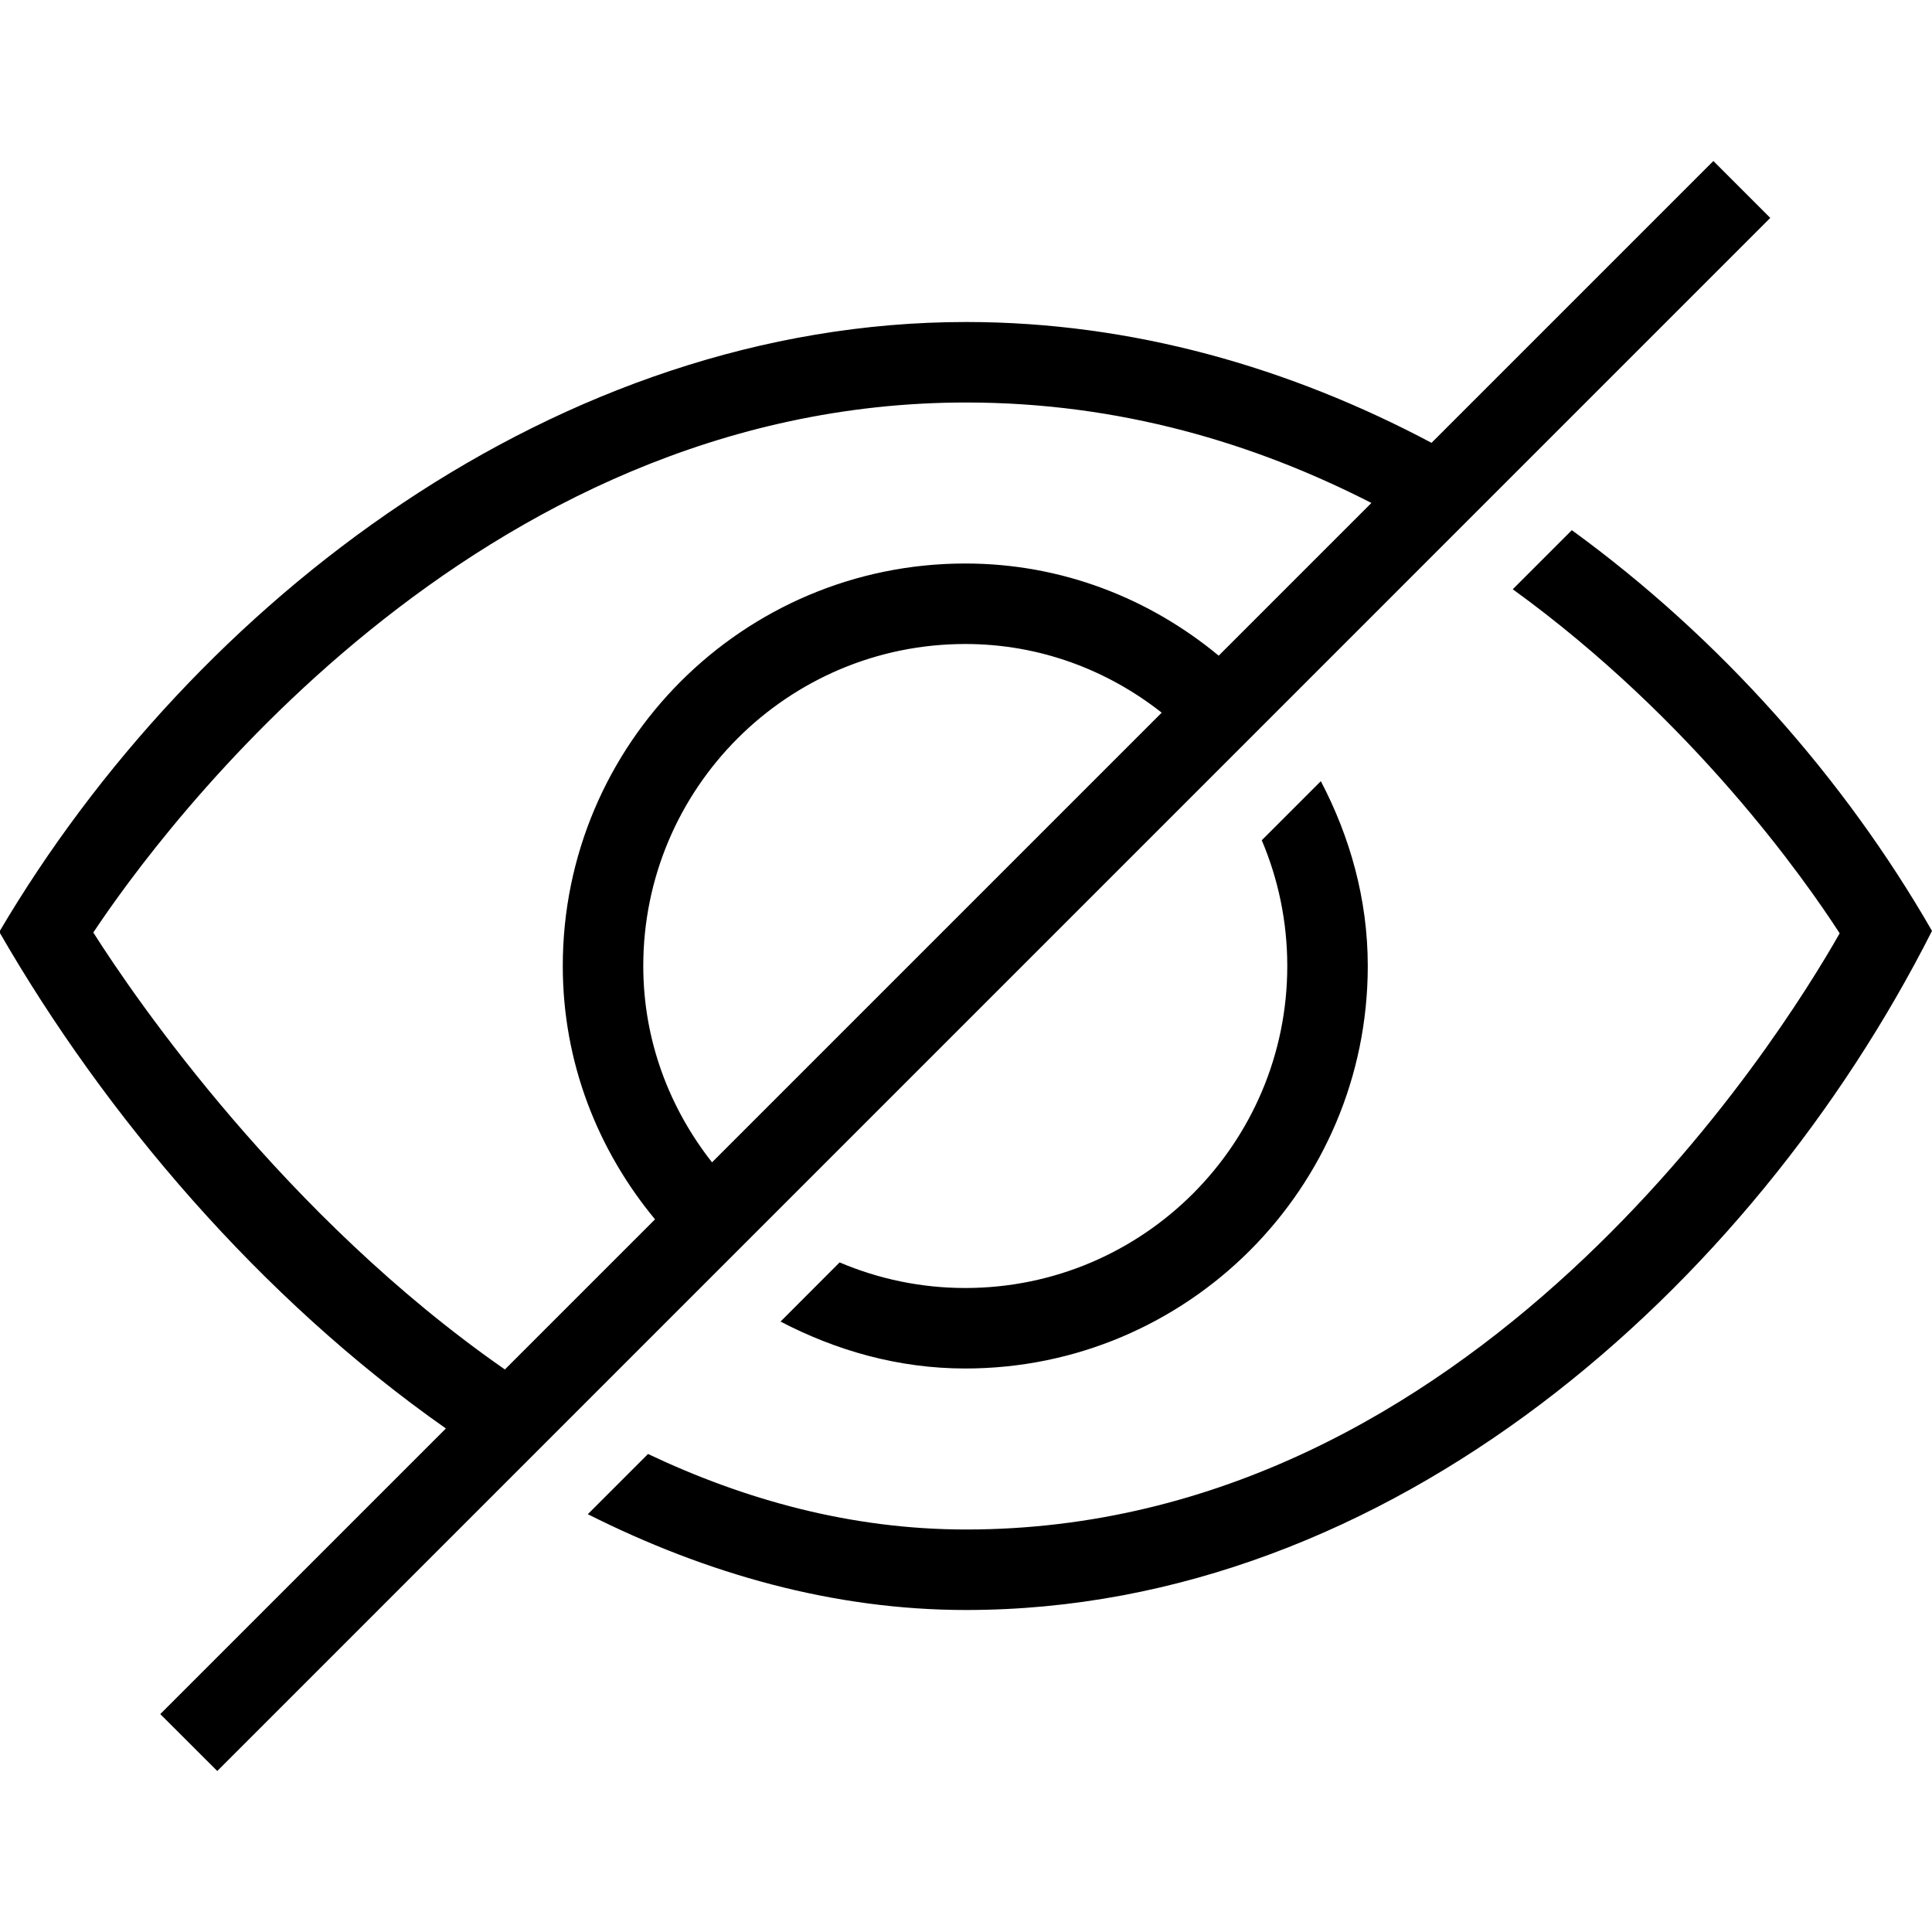
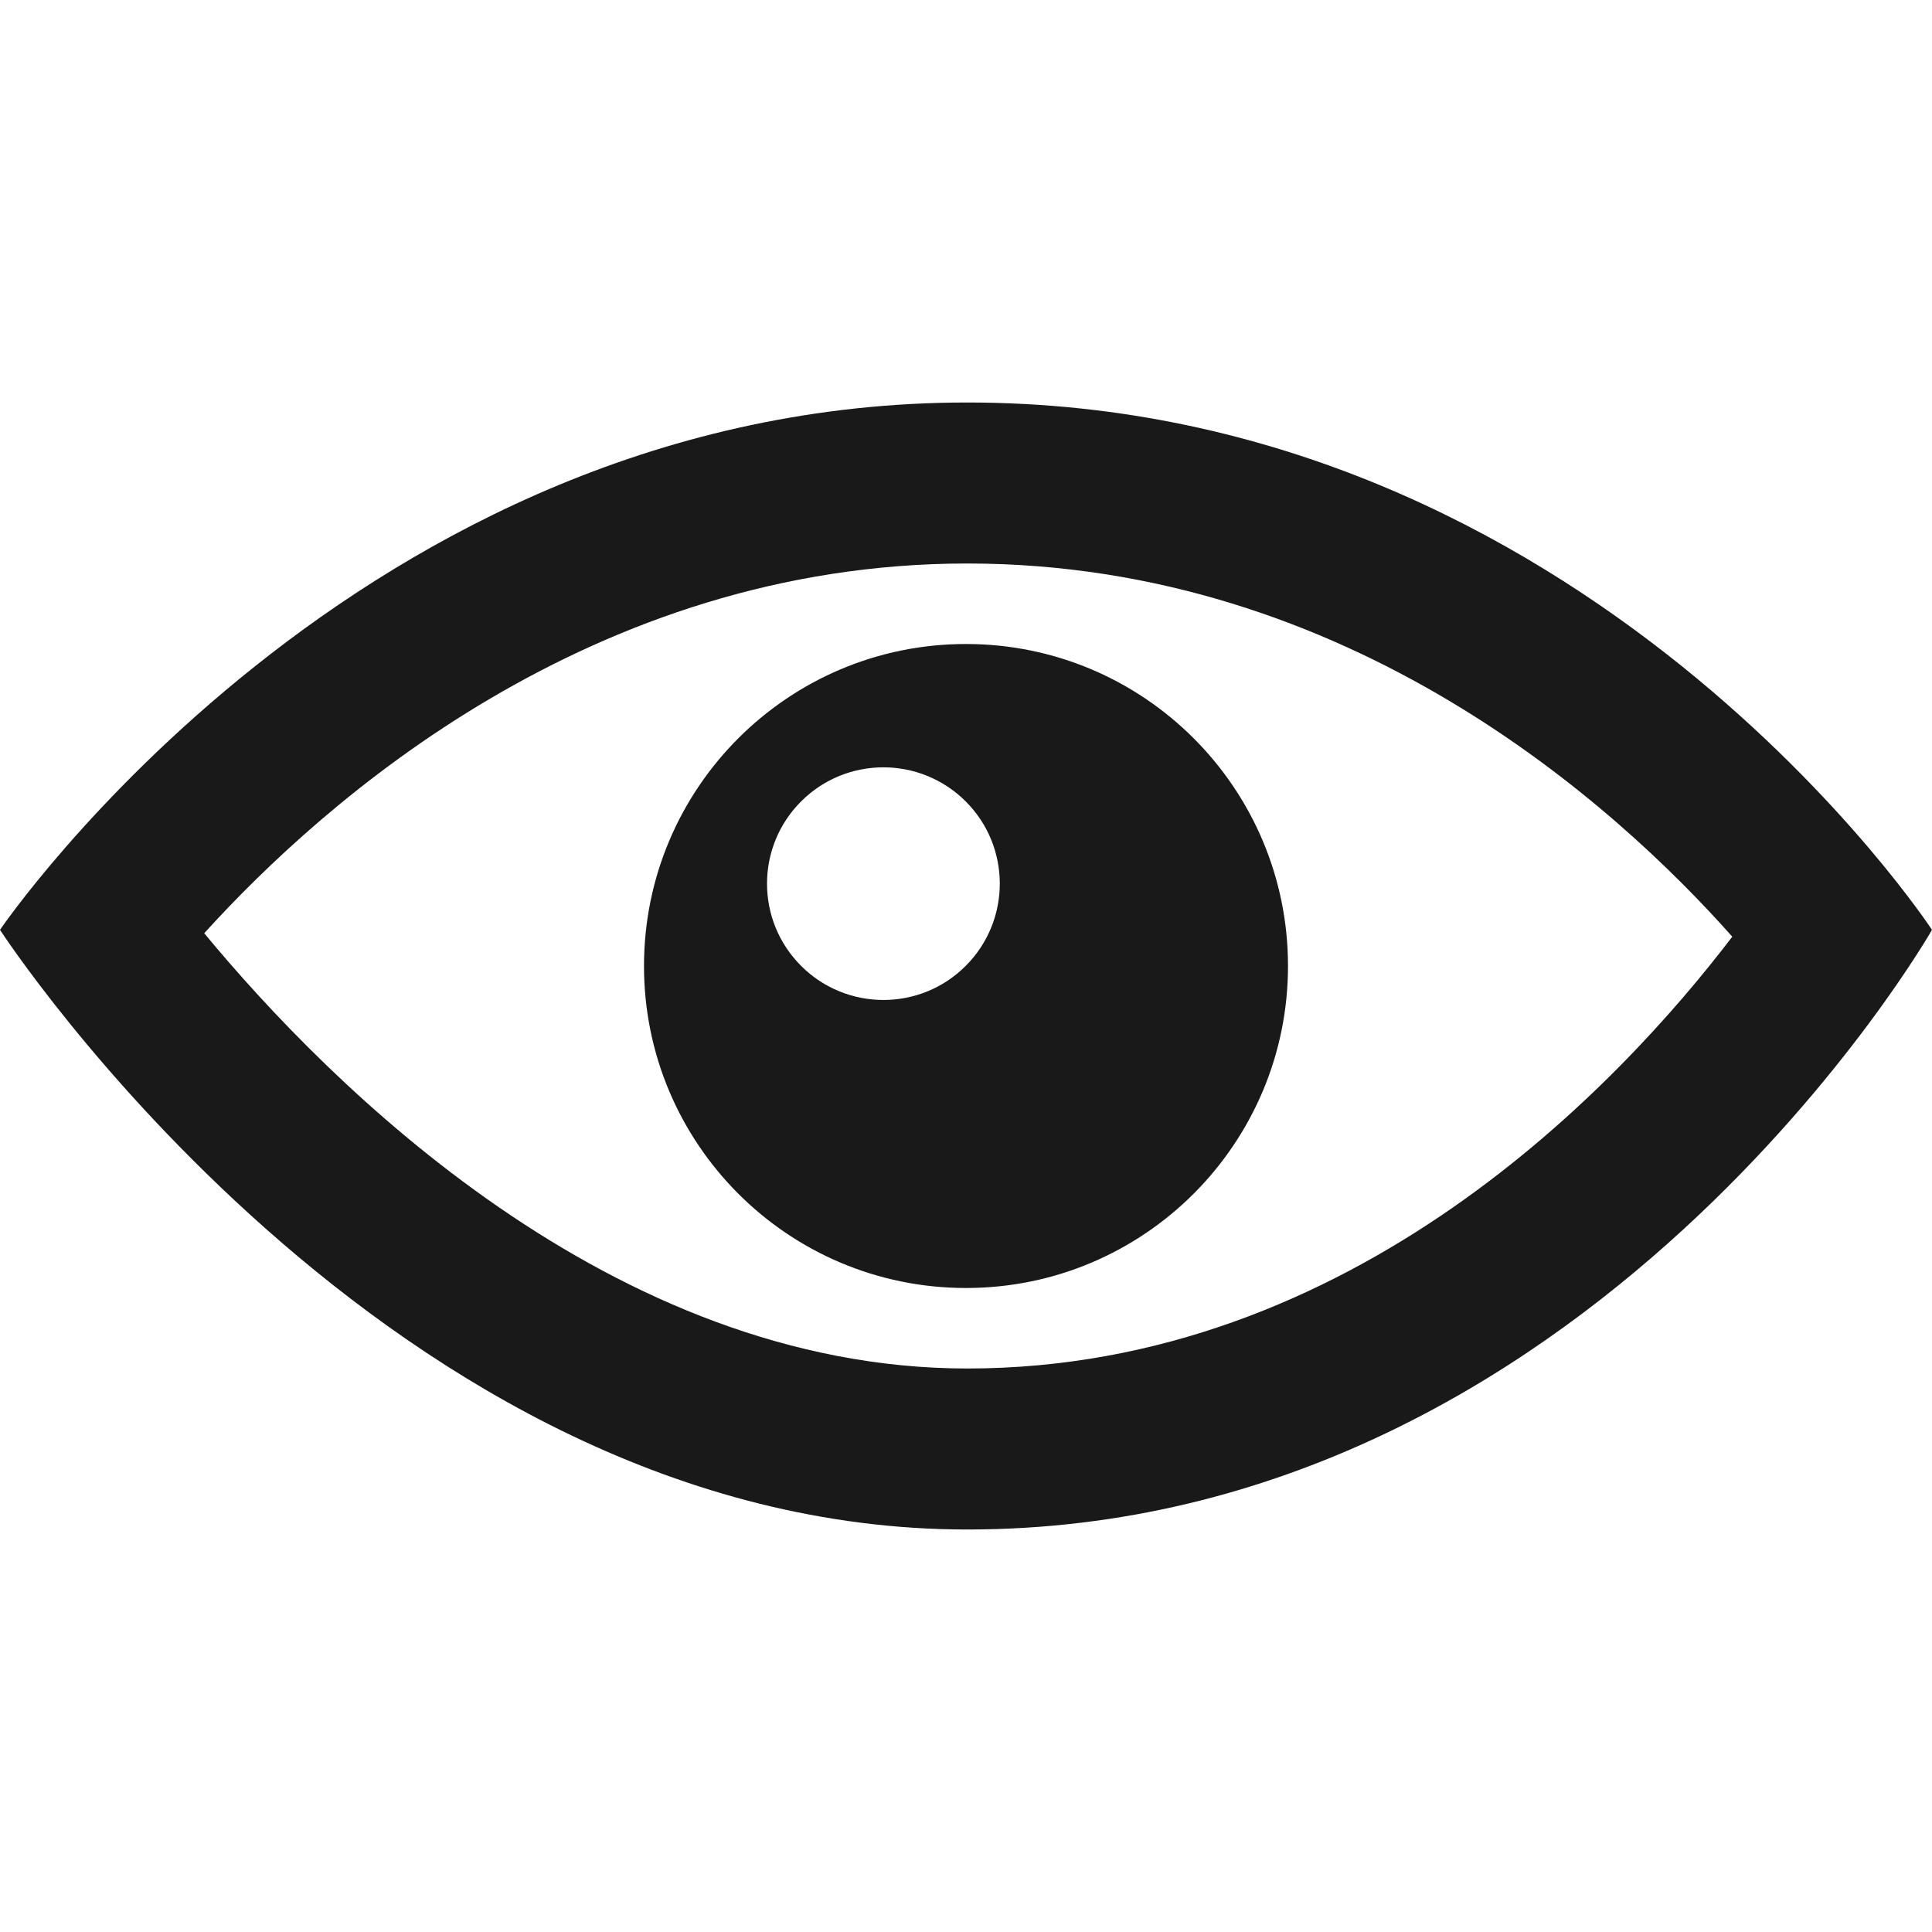
- <svg xmlns="http://www.w3.org/2000/svg" width="24" height="24" fill-rule="evenodd" fill="currentColor" clip-rule="evenodd">
-   <path d="M8.137 15.147c-.71-.857-1.146-1.947-1.146-3.147 0-2.76 2.241-5 5-5 1.201 0 2.291.435 3.148 1.145l1.897-1.897c-1.441-.738-3.122-1.248-5.035-1.248-6.115 0-10.025 5.355-10.842 6.584.529.834 2.379 3.527 5.113 5.428l1.865-1.865zm6.294-6.294c-.673-.53-1.515-.853-2.44-.853-2.207 0-4 1.792-4 4 0 .923.324 1.765.854 2.439l5.586-5.586zm7.56-6.146l-19.292 19.293-.708-.707 3.548-3.548c-2.298-1.612-4.234-3.885-5.548-6.169 2.418-4.103 6.943-7.576 12.01-7.576 2.065 0 4.021.566 5.782 1.501l3.501-3.501.707.707zm-2.465 3.879l-.734.734c2.236 1.619 3.628 3.604 4.061 4.274-.739 1.303-4.546 7.406-10.852 7.406-1.425 0-2.749-.368-3.951-.938l-.748.748c1.475.742 3.057 1.19 4.699 1.19 5.274 0 9.758-4.006 11.999-8.436-1.087-1.891-2.63-3.637-4.474-4.978zm-3.535 5.414c0-.554-.113-1.082-.317-1.562l.734-.734c.361.69.583 1.464.583 2.296 0 2.759-2.24 5-5 5-.832 0-1.604-.223-2.295-.583l.734-.735c.48.204 1.007.318 1.561.318 2.208 0 4-1.792 4-4z" />
+ <svg xmlns="http://www.w3.org/2000/svg" width="24" height="24" viewBox="0 0 24 24">
+   <path fill="rgb(25, 25, 25)" d="M12.015 7c4.751 0 8.063 3.012 9.504 4.636-1.401 1.837-4.713 5.364-9.504 5.364-4.42 0-7.93-3.536-9.478-5.407 1.493-1.647 4.817-4.593 9.478-4.593zm0-2c-7.569 0-12.015 6.551-12.015 6.551s4.835 7.449 12.015 7.449c7.733 0 11.985-7.449 11.985-7.449s-4.291-6.551-11.985-6.551zm-.015 3c-2.21 0-4 1.791-4 4s1.79 4 4 4c2.209 0 4-1.791 4-4s-1.791-4-4-4zm-.004 3.999c-.564.564-1.479.564-2.044 0s-.565-1.48 0-2.044c.564-.564 1.479-.564 2.044 0s.565 1.479 0 2.044z" />
</svg>
